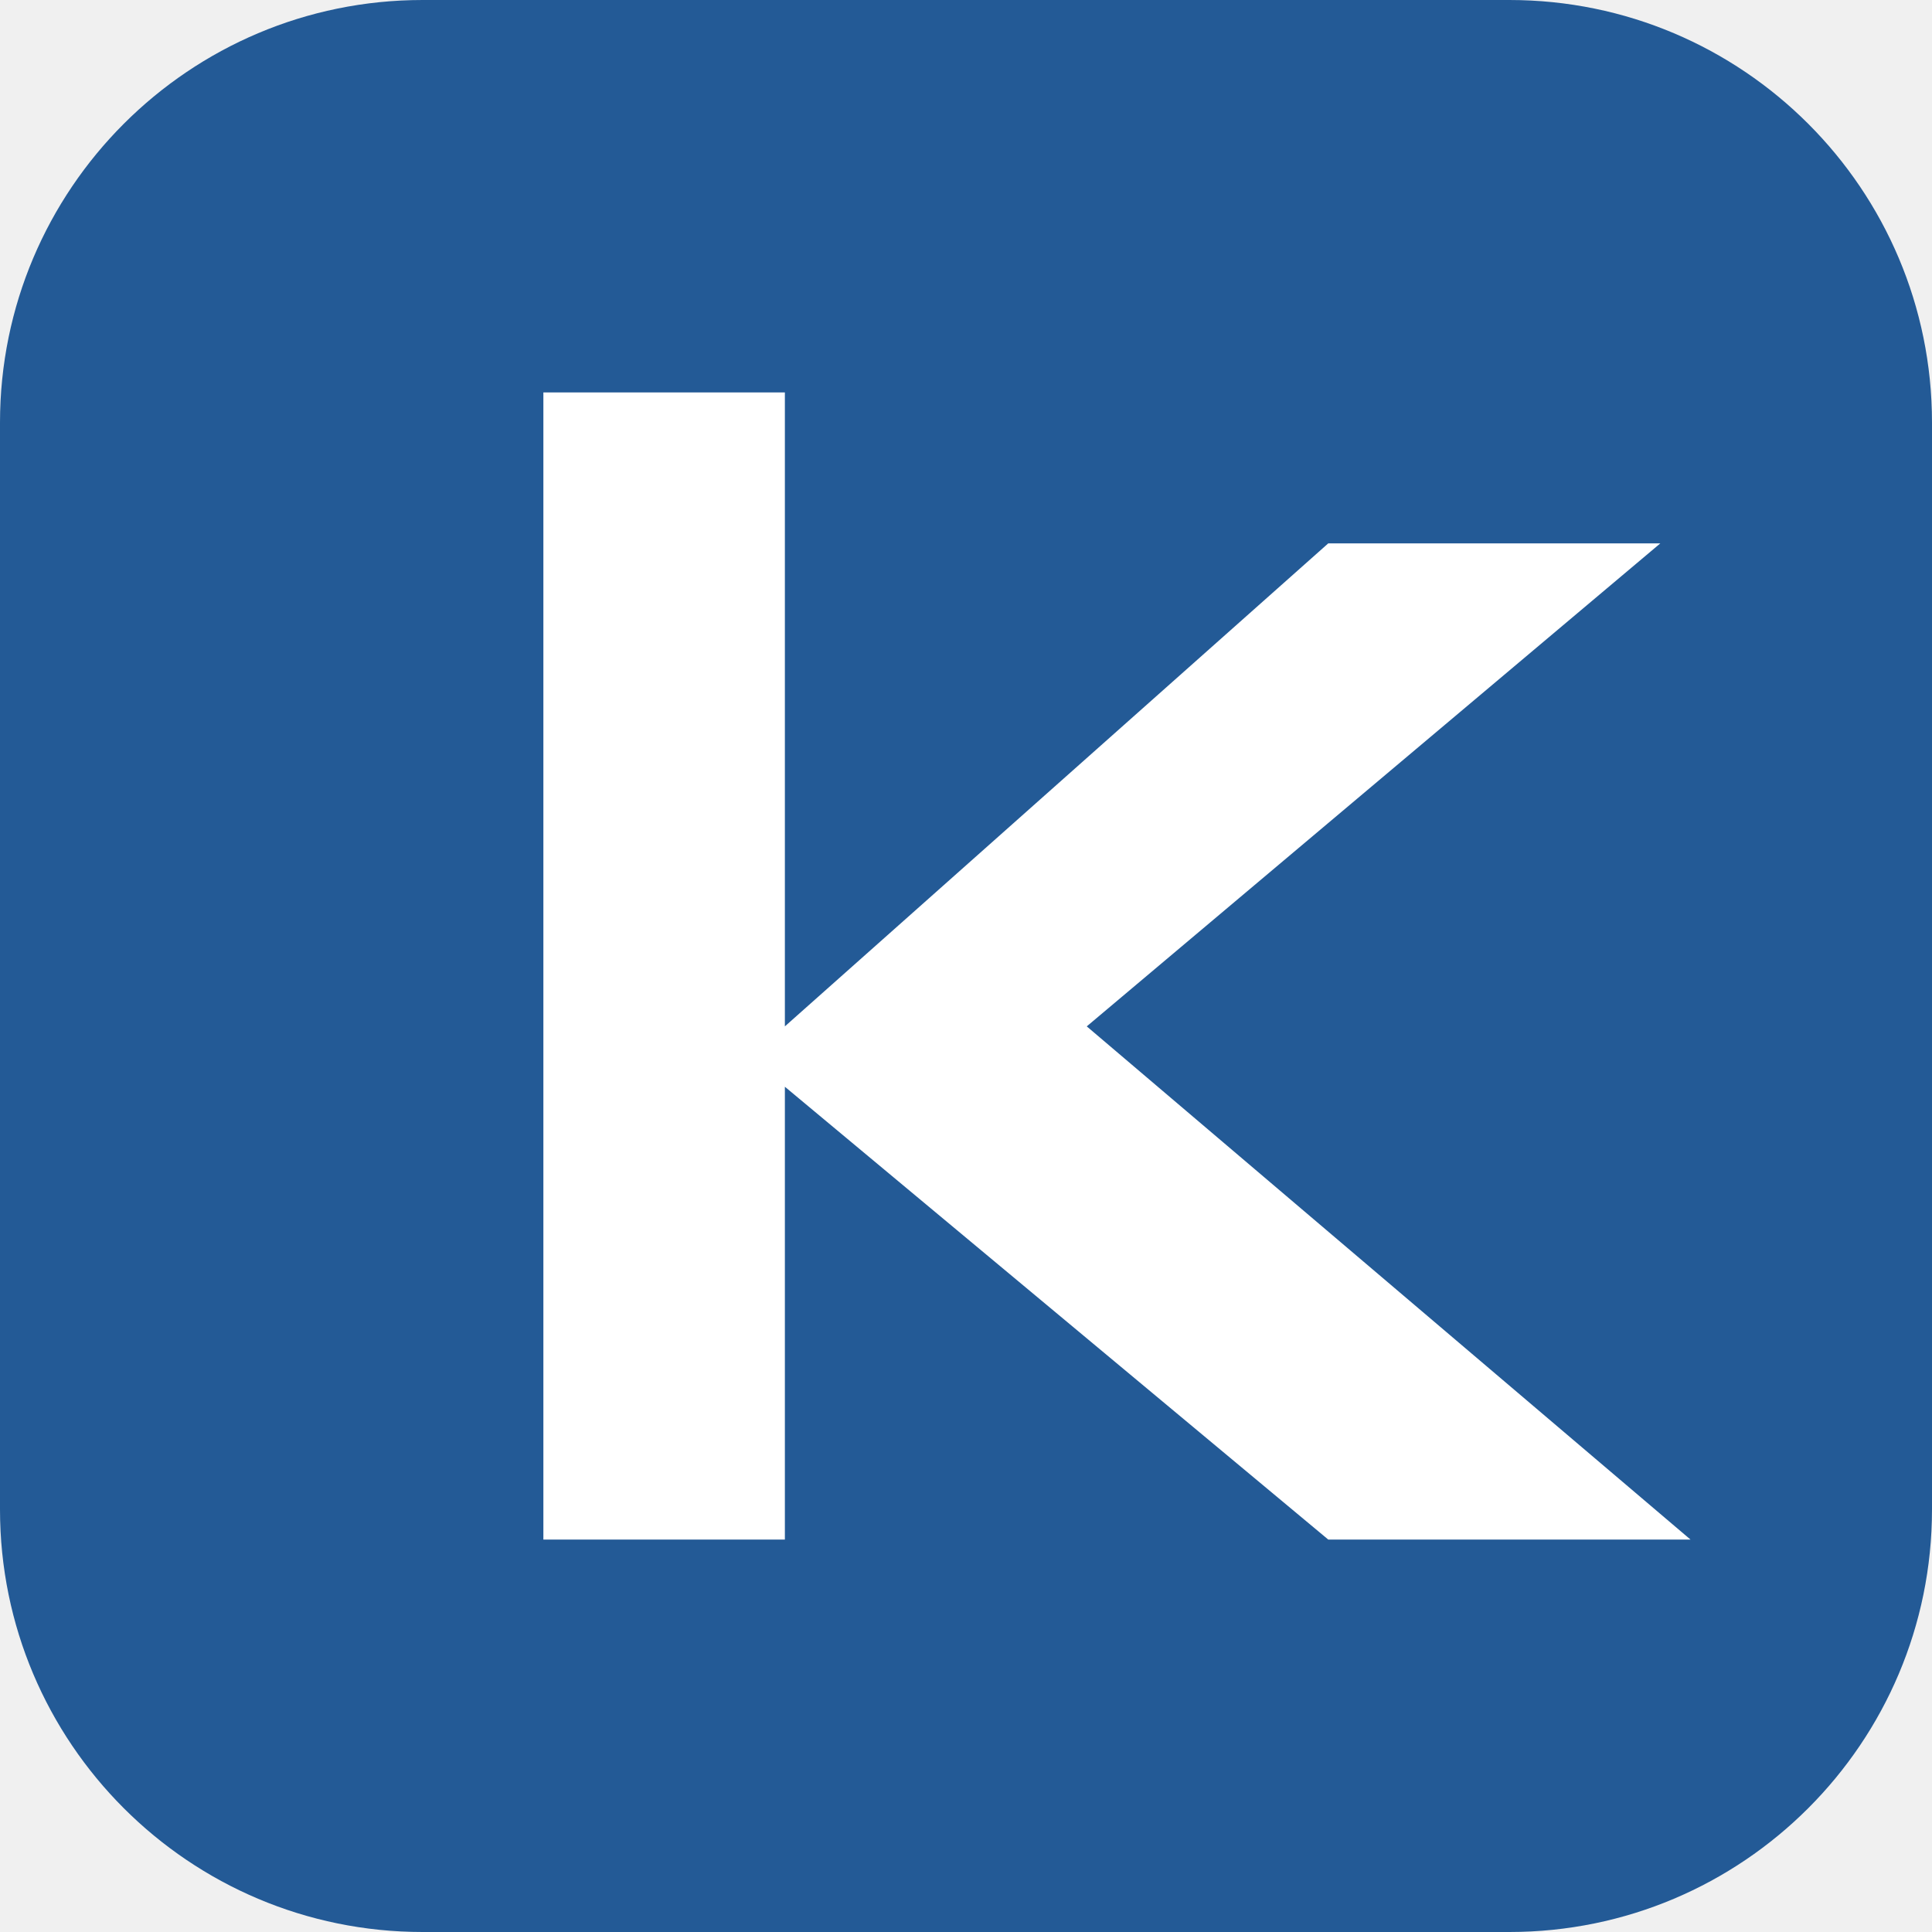
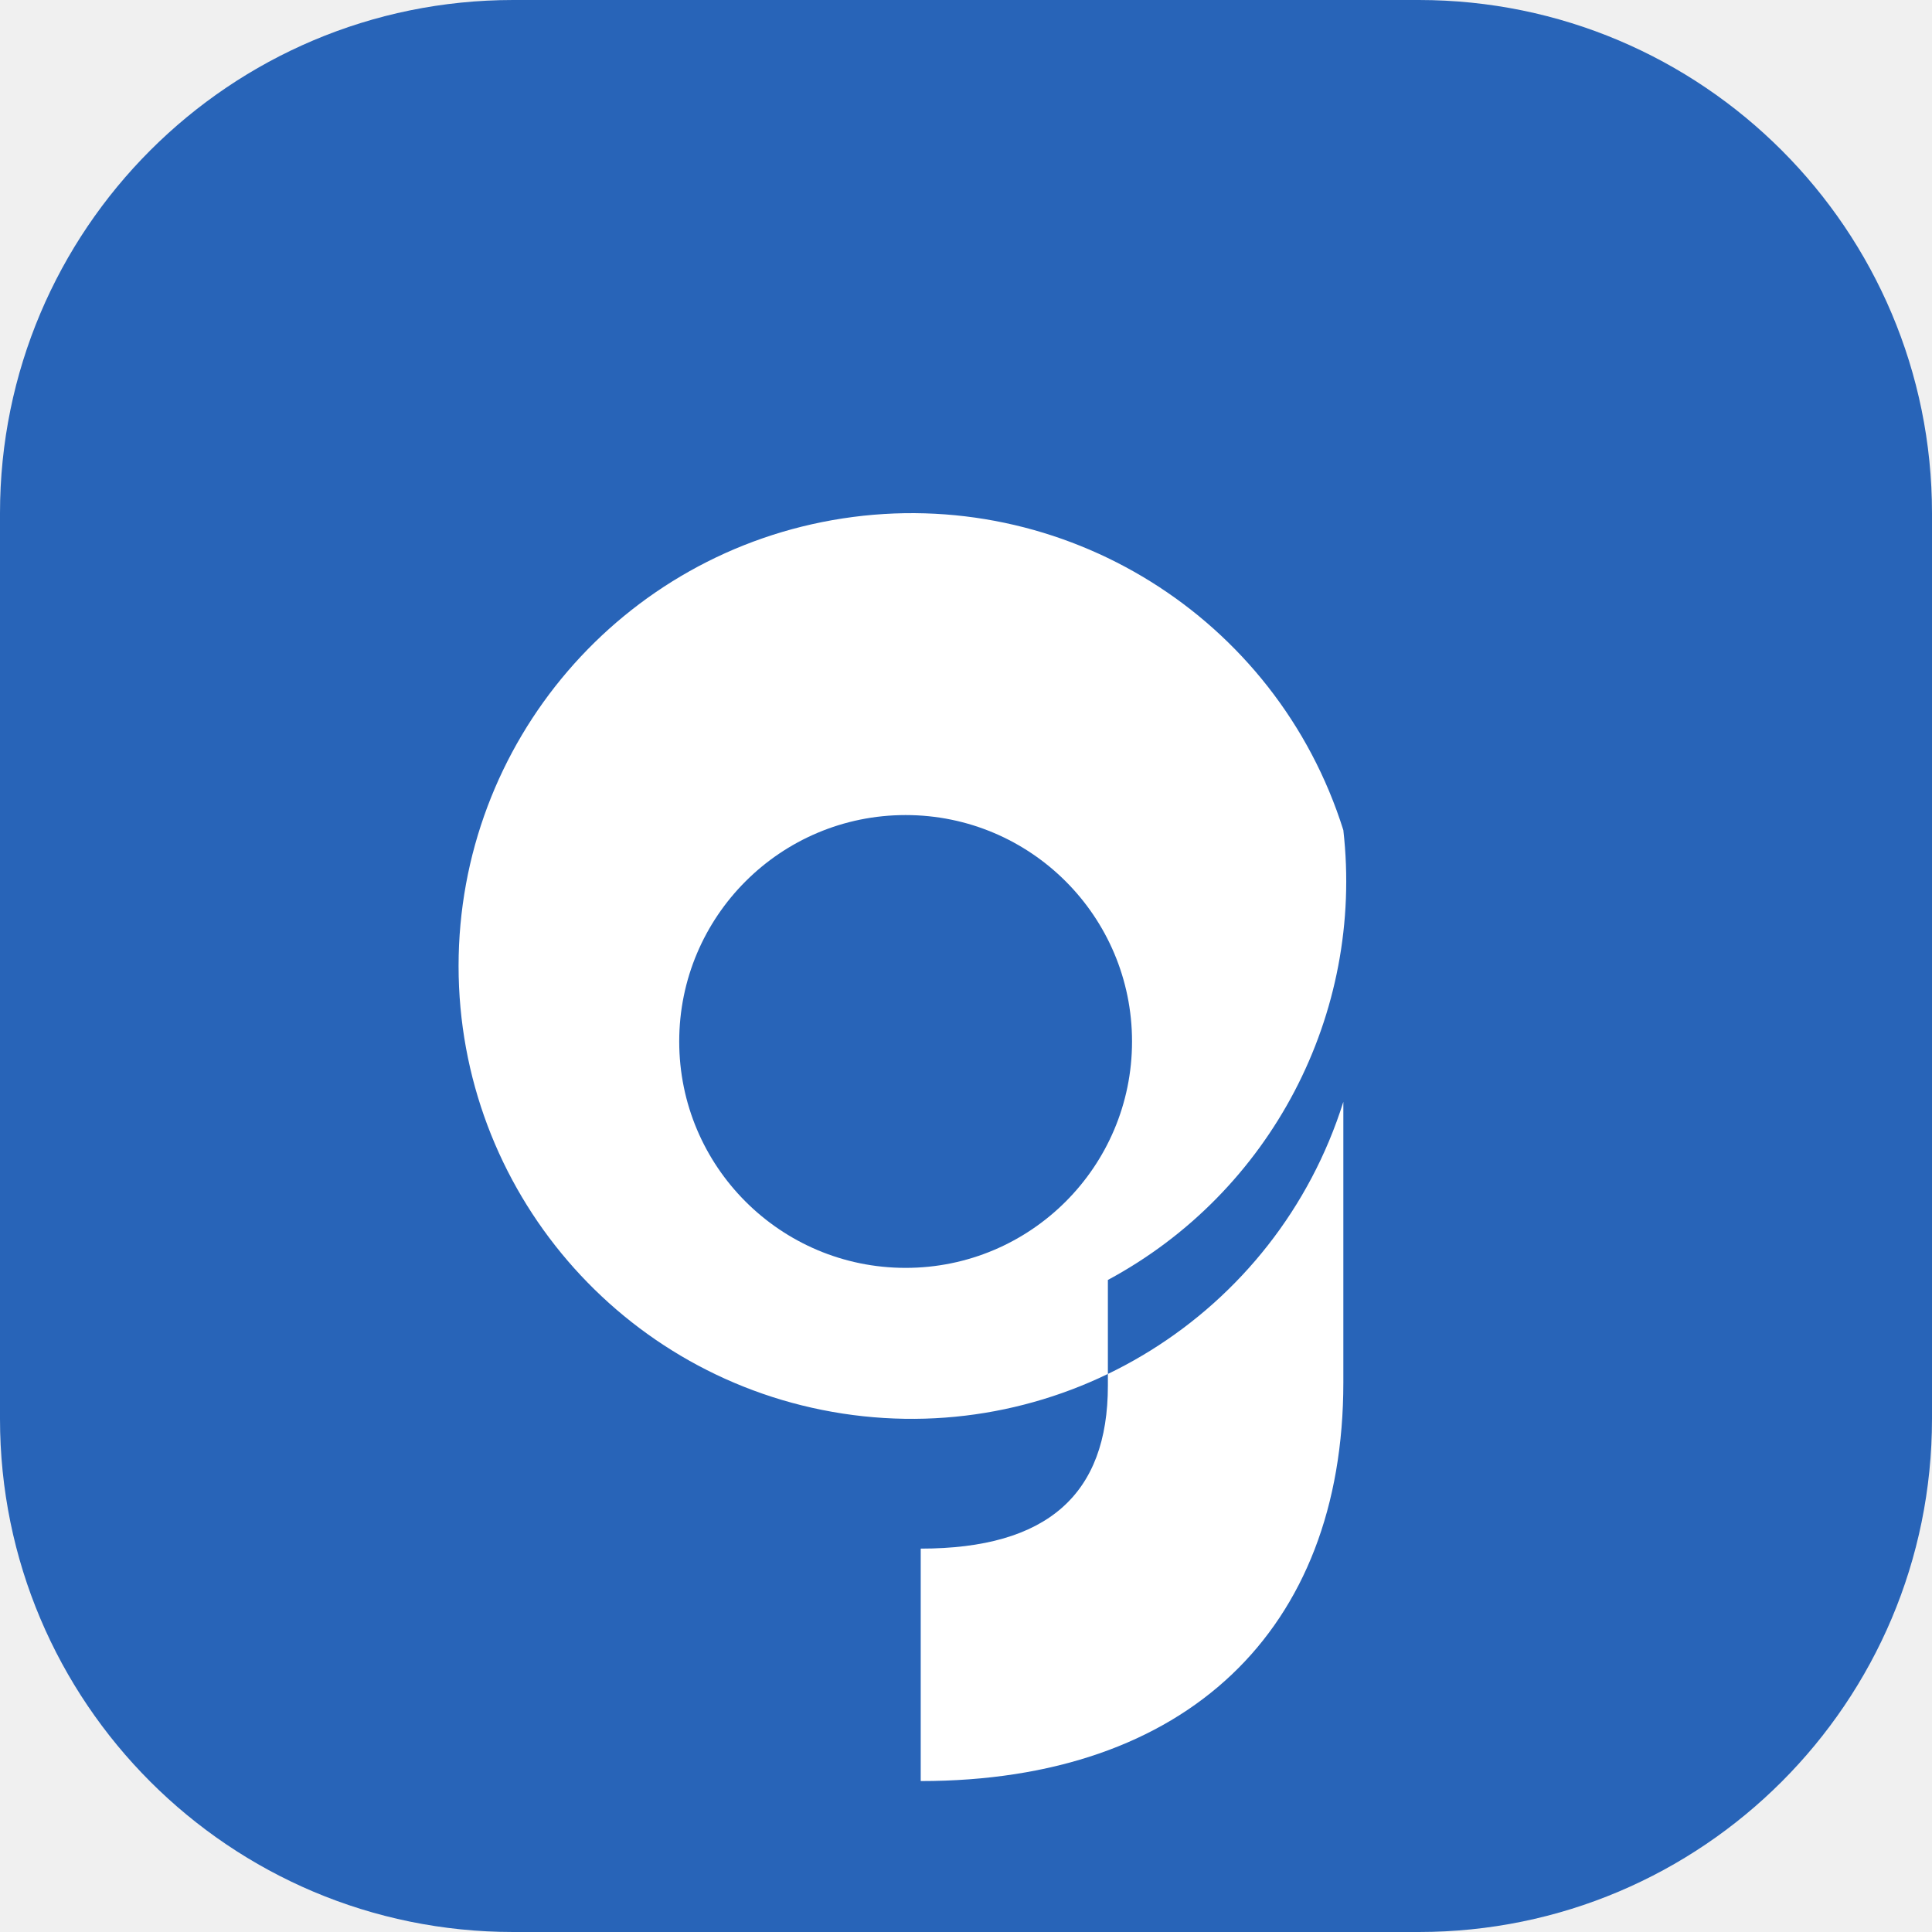
<svg xmlns="http://www.w3.org/2000/svg" viewBox="0 0 64 64">
-   <rect width="64" height="64" rx="14" fill="#235a96" />
-   <path d="M18 13h8v21l18-16h11L36 34l20 17H44L26 36v15h-8z" fill="#fff" />
+   <rect width="64" height="64" rx="17" fill="#2864b8" />
+   <path d="M44.5 27.5a15 15 0 1 0 0 9v9.3c0 8.2-5.2 13.2-14 13.2v-7.7c4.2 0 6.2-1.8 6.2-5.4v-3.5a15 15 0 0 0 7.8-14.9ZM30 42a7.5 7.5 0 1 1 0-15 7.5 7.5 0 0 1 0 15Z" fill="#fff" />
</svg>
